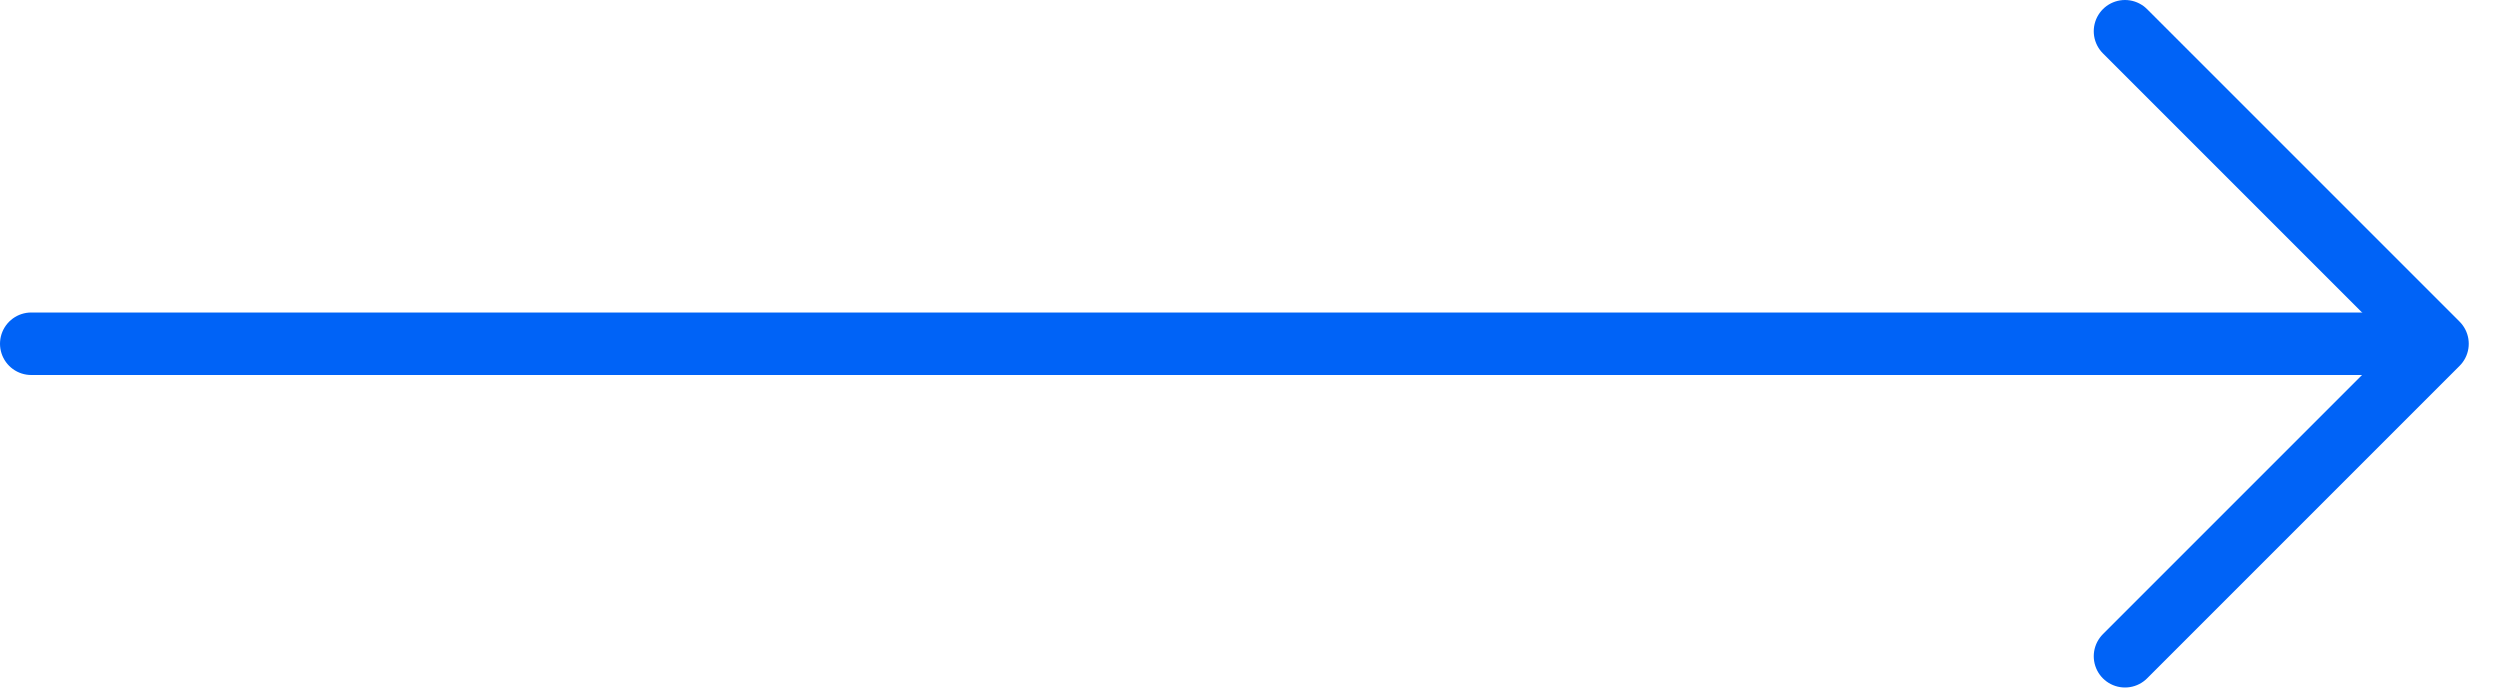
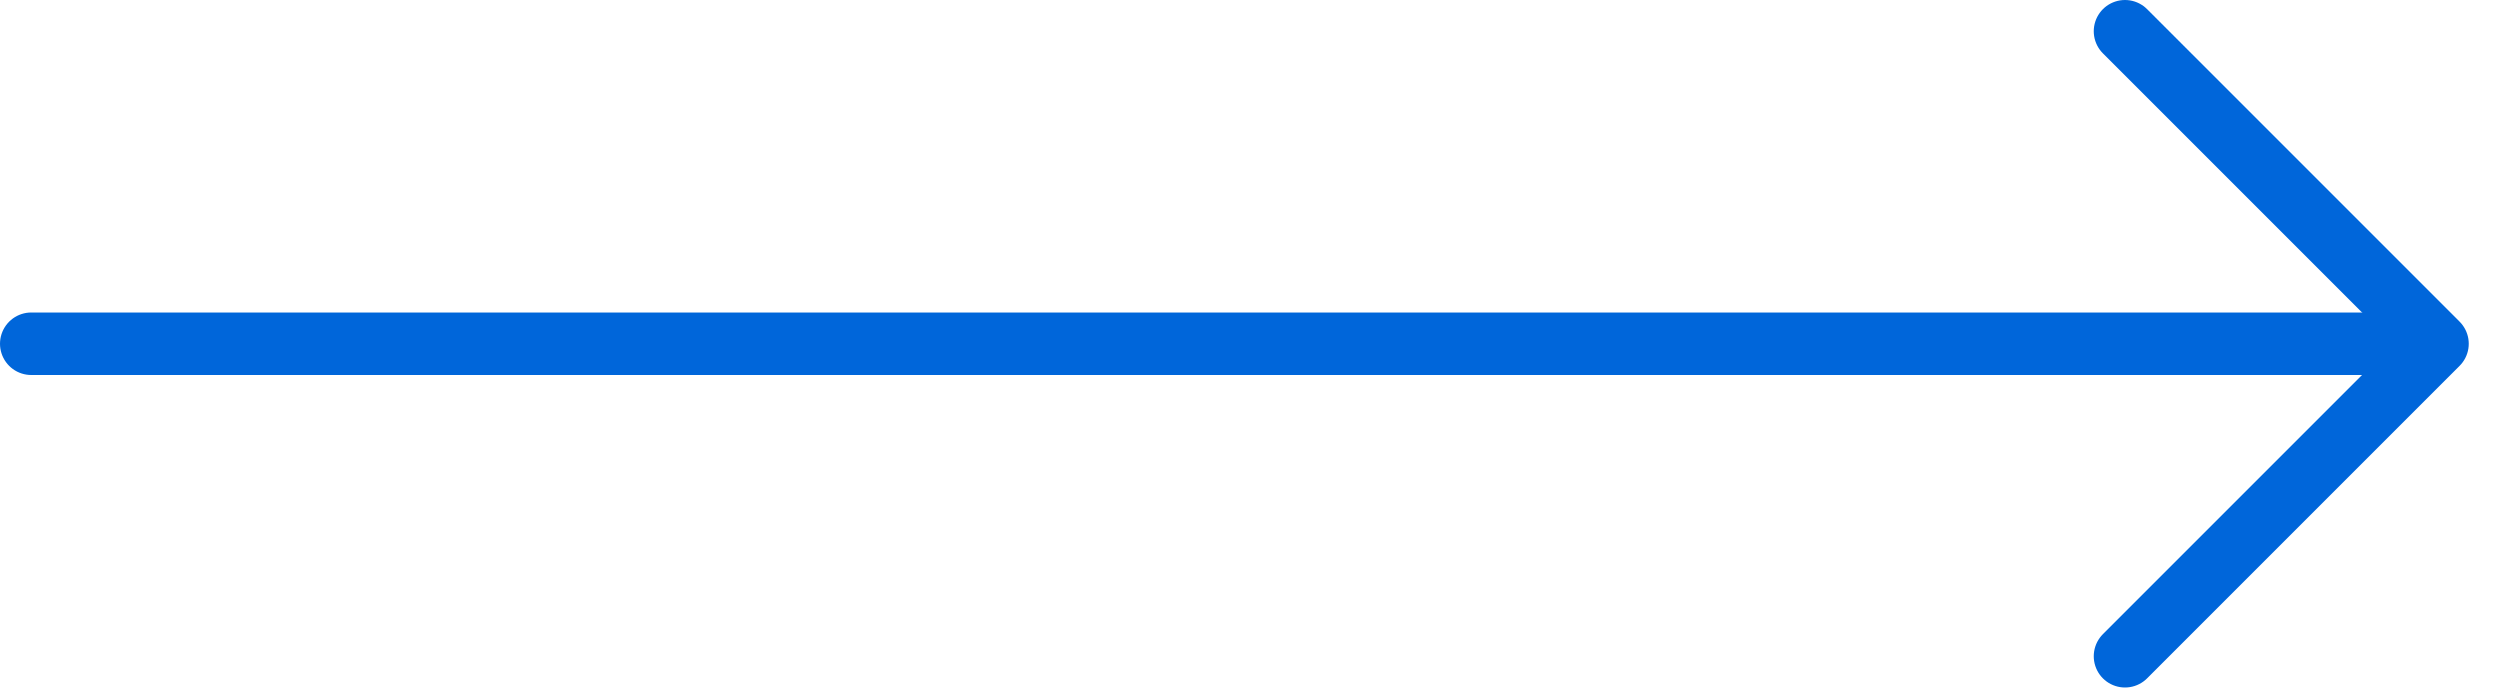
<svg xmlns="http://www.w3.org/2000/svg" width="40" height="11" viewBox="0 0 40 11" fill="none">
-   <path d="M0.5 5.5L38.5 5.5" stroke="#0063F7" style="stroke:#0063F7;stroke:color(display-p3 0 0.388 0.969);stroke-opacity:1;" stroke-linecap="round" stroke-linejoin="round" />
-   <path d="M34 0.5L39 5.5L34 10.5" stroke="#0063F7" style="stroke:#0063F7;stroke:color(display-p3 0 0.388 0.969);stroke-opacity:1;" stroke-linecap="round" stroke-linejoin="round" />
+   <path d="M0.5 5.5L38.5 5.5" stroke="#0066DA" stroke-linecap="round" stroke-linejoin="round" />
+   <path d="M34 0.5L39 5.5L34 10.5" stroke="#0066DA" stroke-linecap="round" stroke-linejoin="round" />
</svg>
